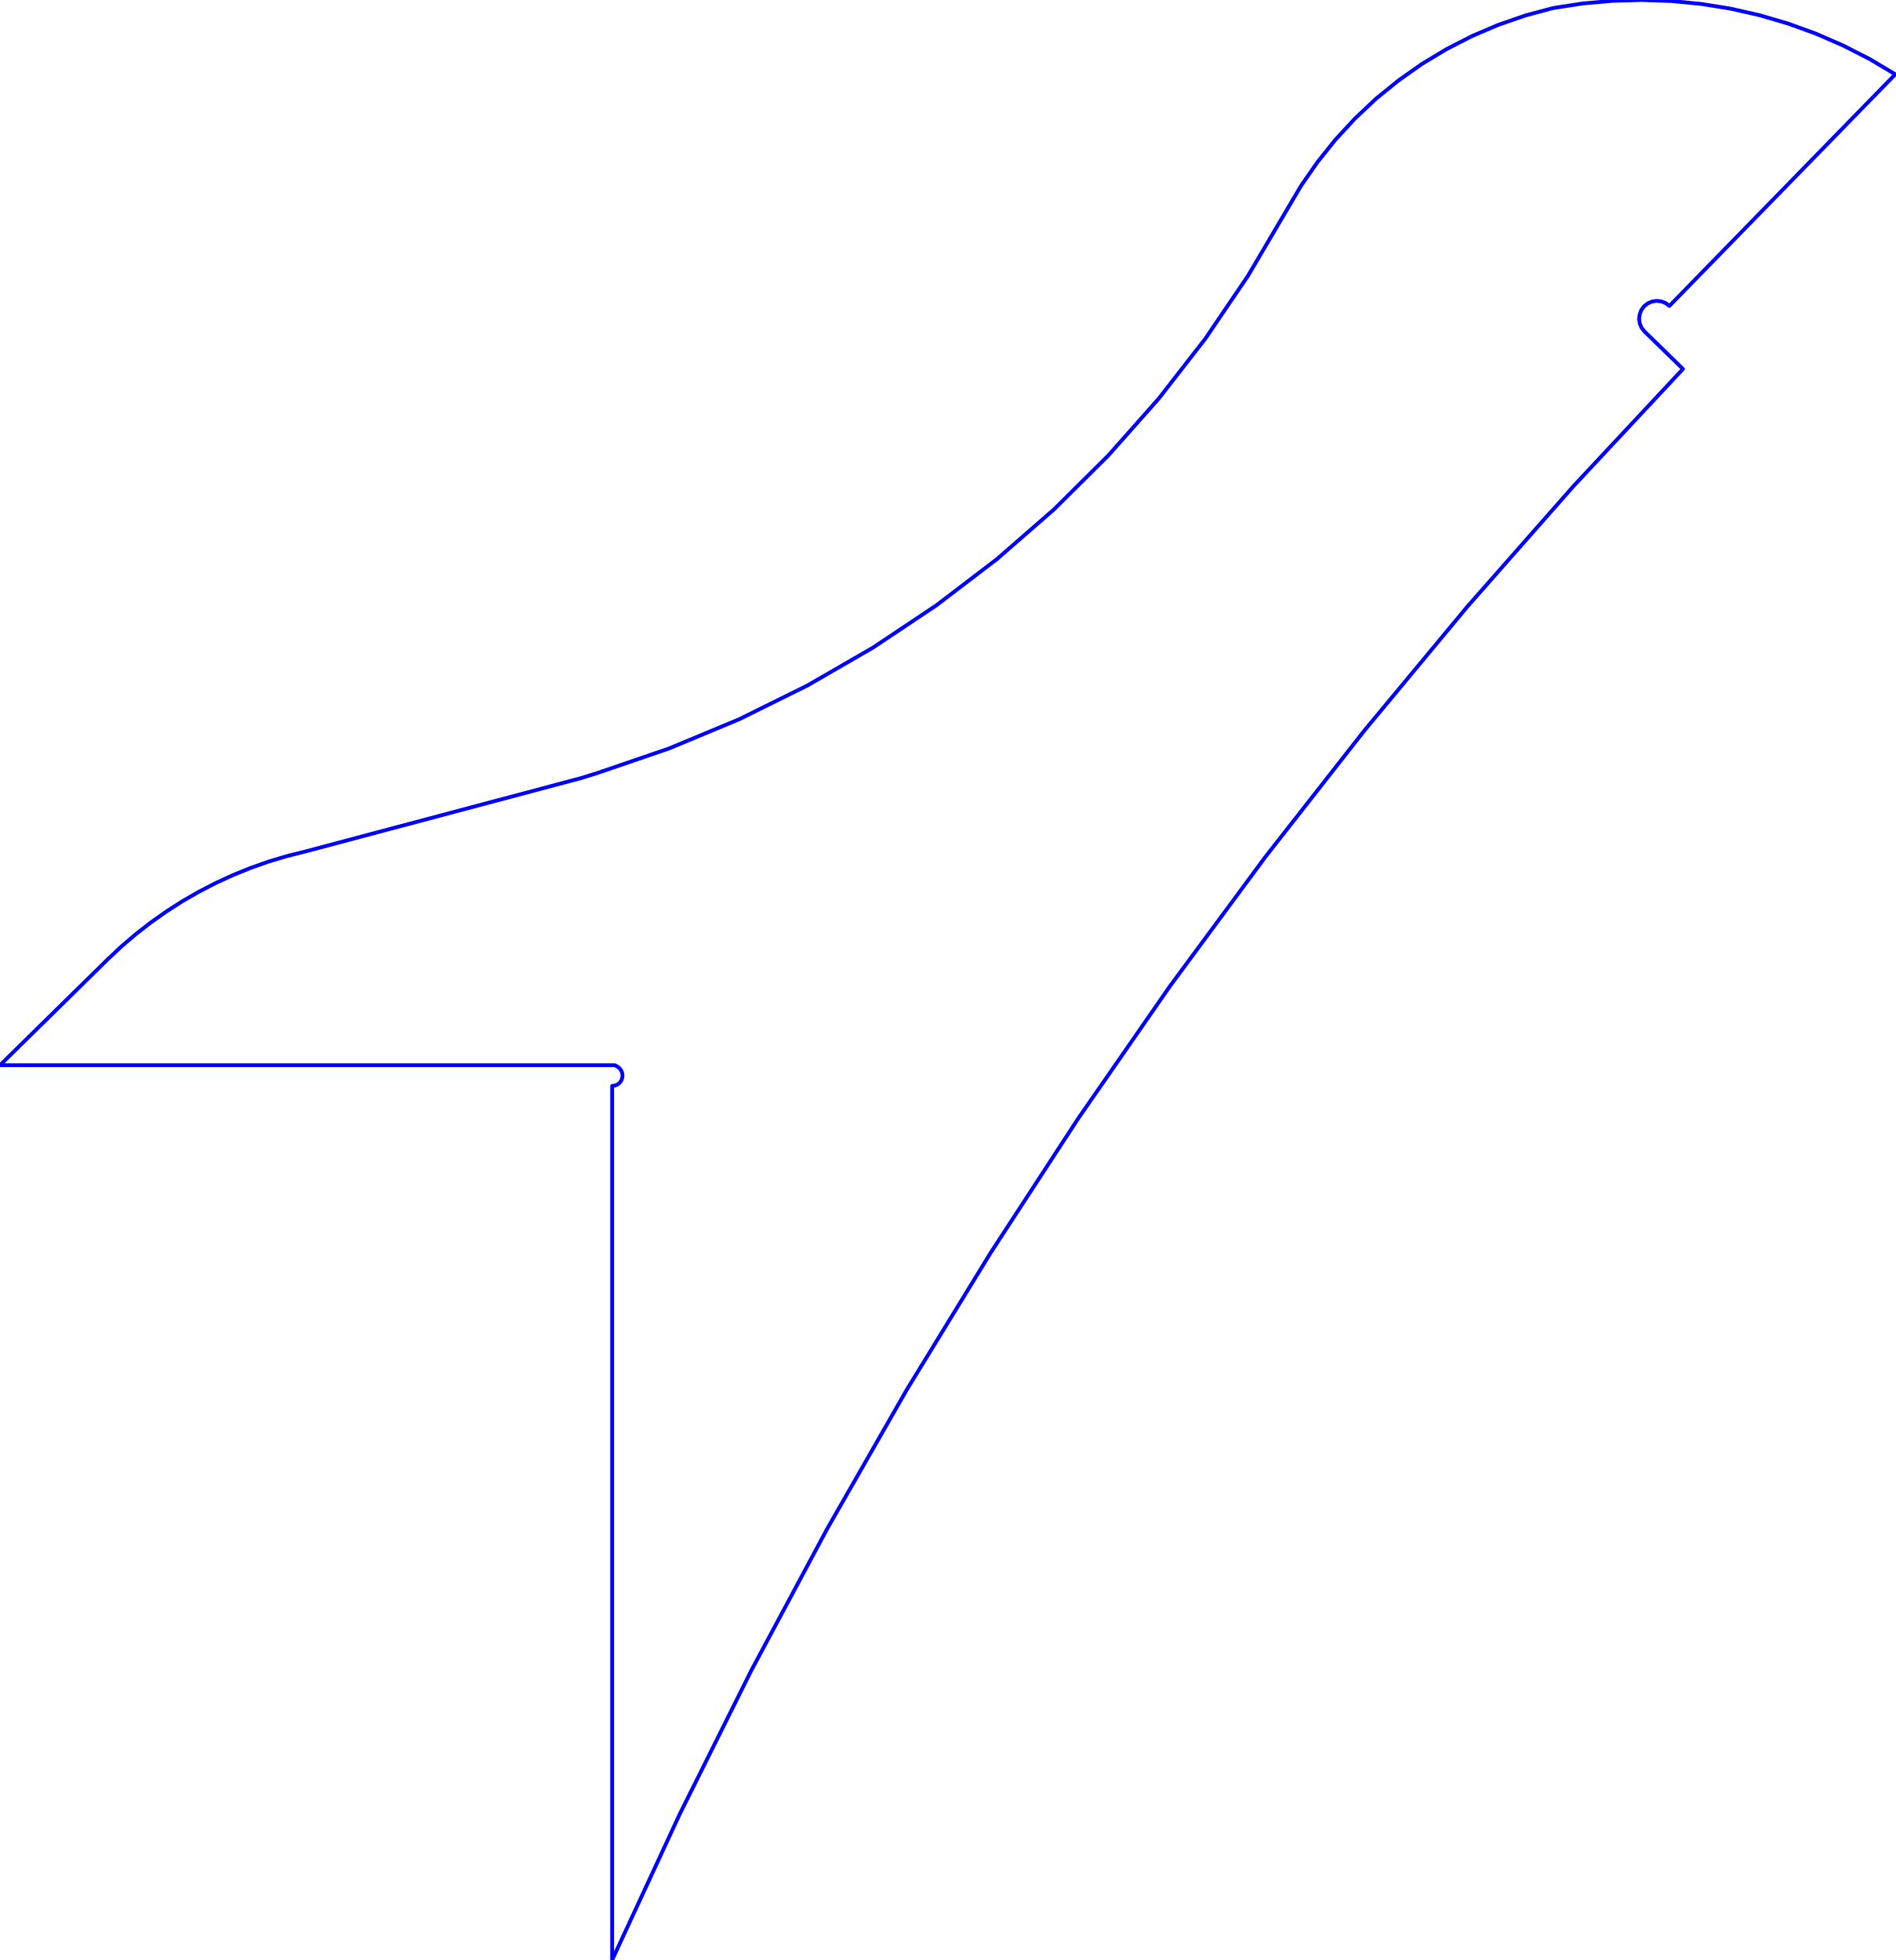
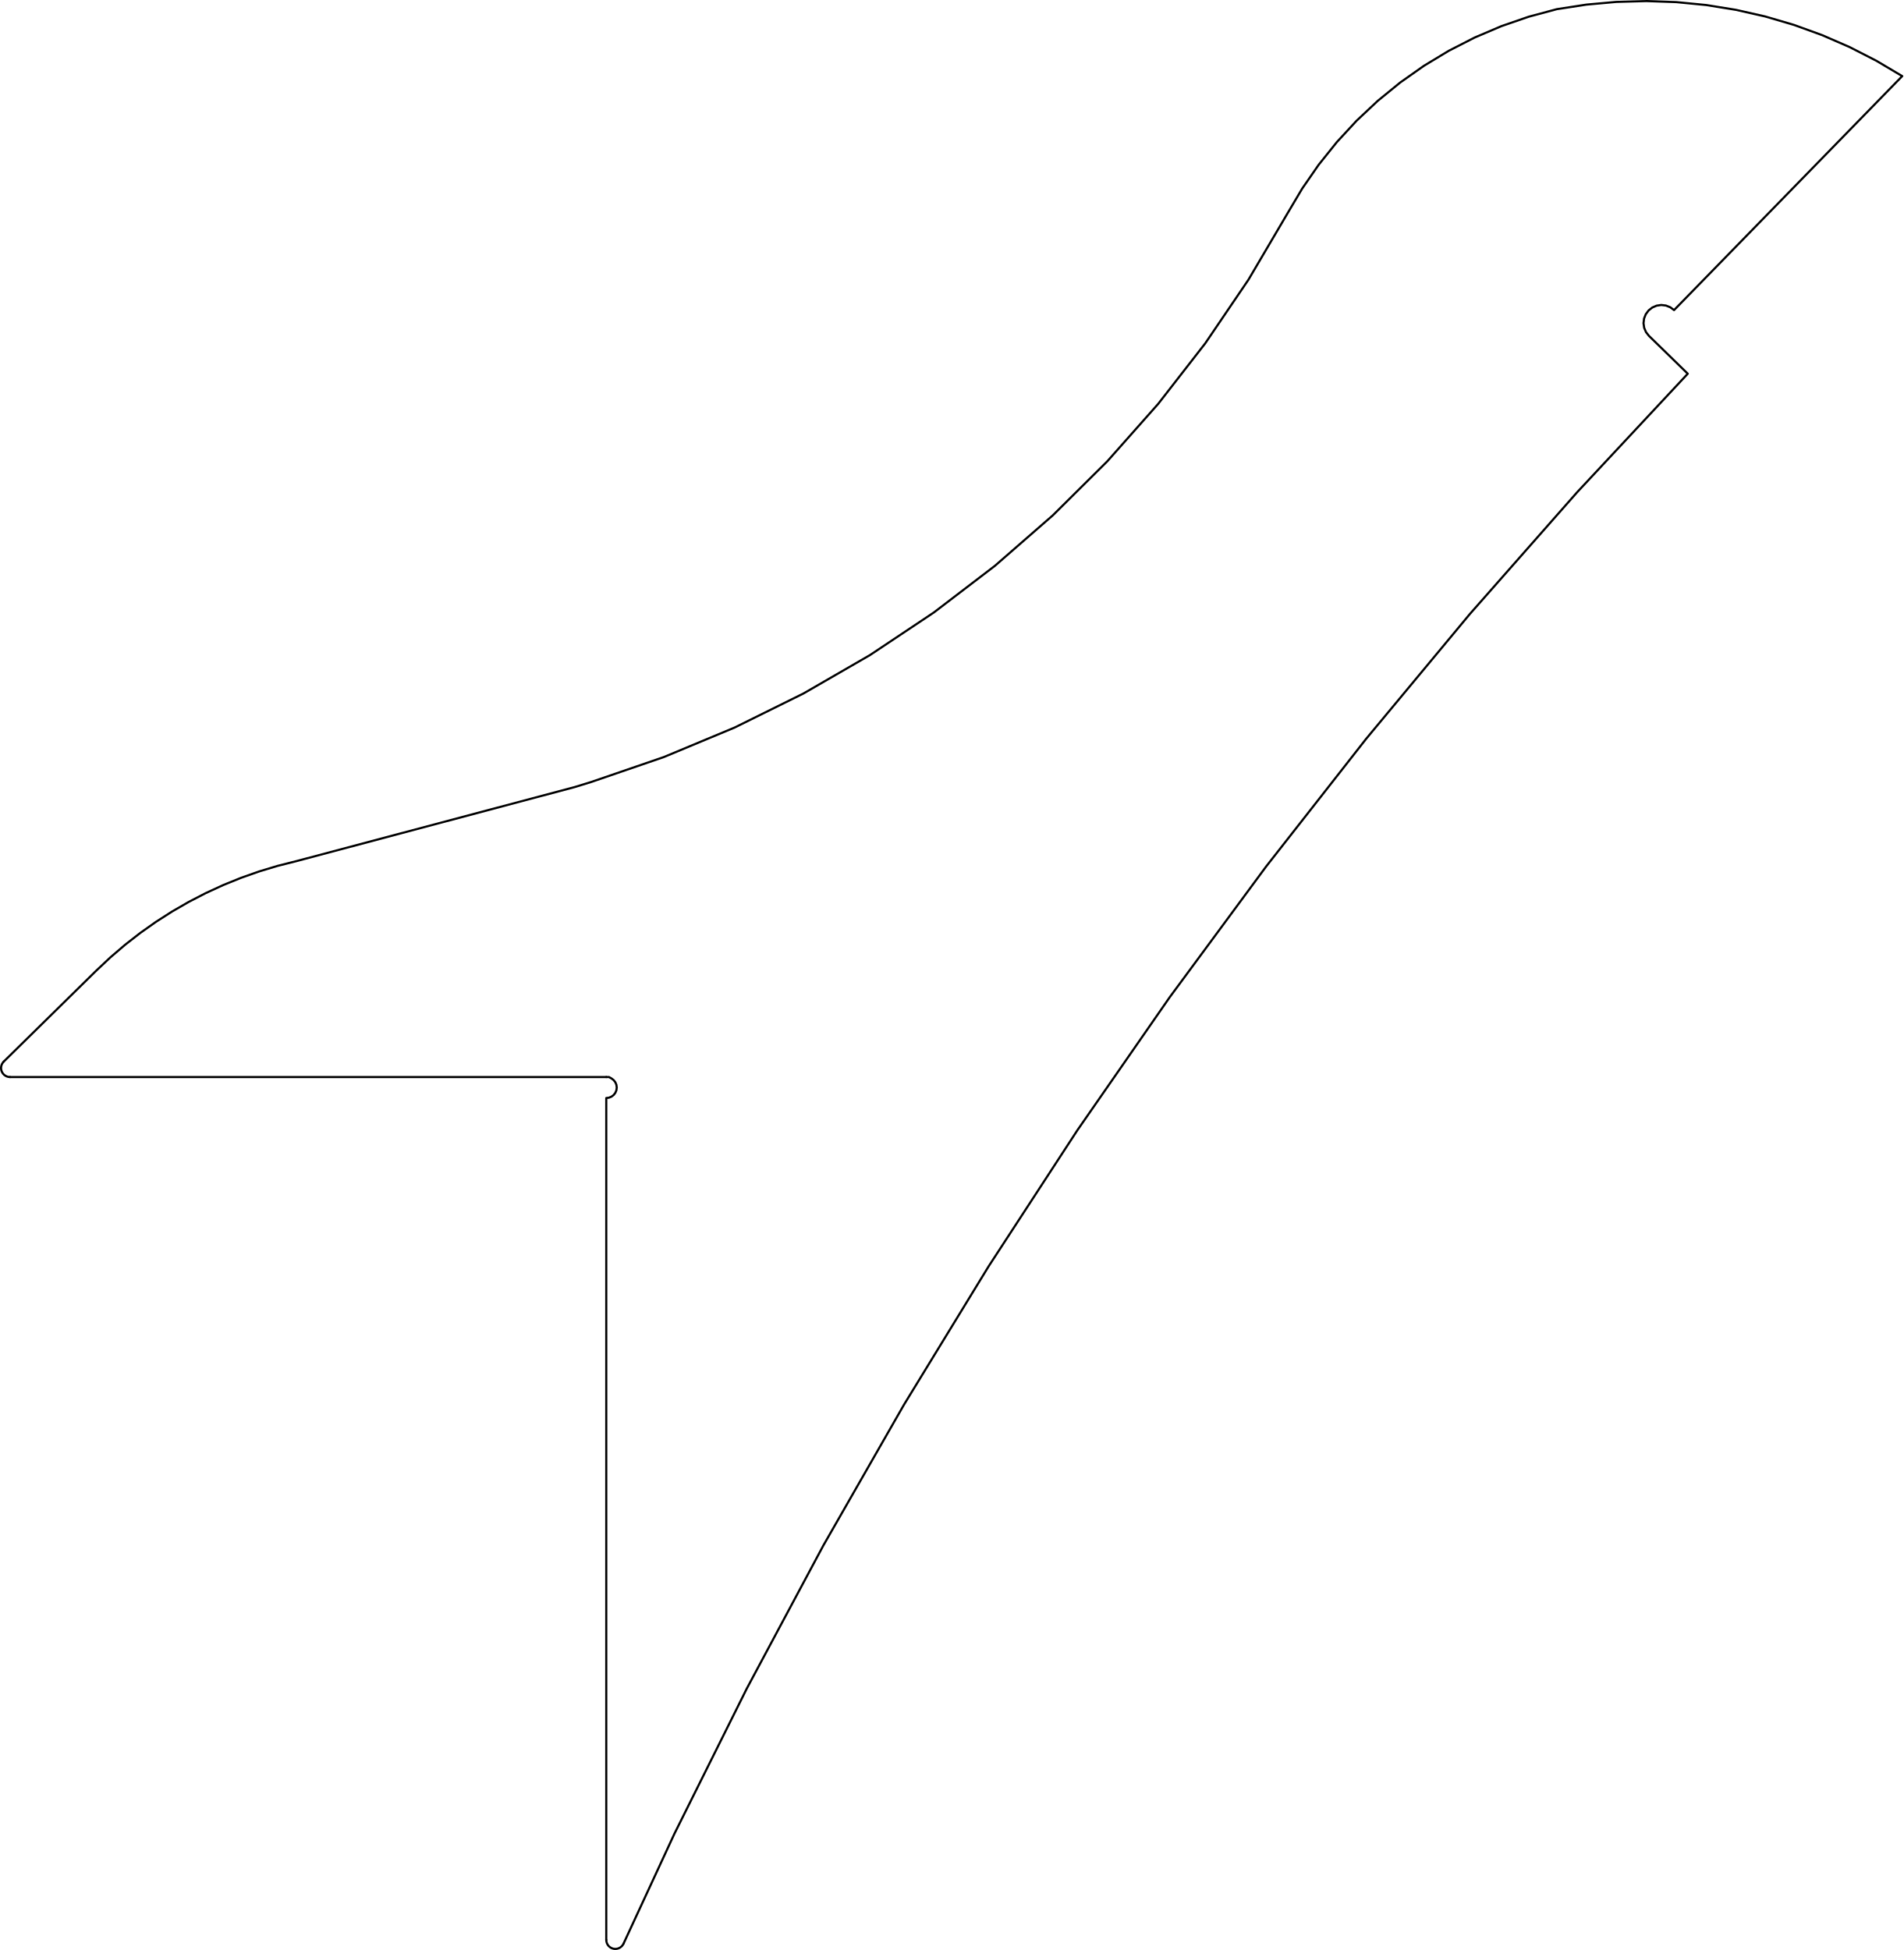
- <svg xmlns="http://www.w3.org/2000/svg" width="25.013in" height="25.871in" viewBox="0 0 25.013 25.871" version="1.1">
-   <path id="face0-cut" style="fill:none;stroke:#0000FF;stroke-width:.05;stroke-miterlimit:4;stroke-dasharray:none;stroke-linejoin:round;stroke-linecap:round" d="M 2.272461585172042e-12,14.06 L 8.079,14.06 L 8.114,14.06 L 8.148,14.078 L 8.176,14.1 L 8.198,14.129 L 8.211,14.162 L 8.216,14.197 L 8.211,14.233 L 8.198,14.266 L 8.176,14.294 L 8.148,14.316 L 8.114,14.329 L 8.079,14.334 L 8.079,25.871 L 8.97,23.947 L 9.915,22.05 L 10.916,20.181 L 11.969,18.341 L 13.076,16.533 L 14.234,14.757 L 15.442,13.015 L 16.701,11.309 L 18.008,9.641 L 19.363,8.01 L 20.764,6.419 L 22.211,4.87 L 21.703,4.375 L 21.665,4.327 L 21.641,4.27 L 21.632,4.209 L 21.64,4.148 L 21.662,4.091 L 21.699,4.042 L 21.747,4.004 L 21.804,3.98 L 21.865,3.971 L 21.926,3.979 L 21.983,4.001 L 22.032,4.038 L 25.013,0.981 L 24.676,0.78 L 24.327,0.602 L 23.967,0.445 L 23.598,0.311 L 23.222,0.201 L 22.839,0.114 L 22.452,0.052 L 22.061,0.014 L 21.669,2.272461585172042e-12 L 21.277,0.011 L 20.886,0.046 L 20.499,0.106 L 20.132,0.204 L 19.774,0.328 L 19.425,0.477 L 19.088,0.65 L 18.763,0.846 L 18.453,1.065 L 18.159,1.304 L 17.883,1.564 L 17.625,1.843 L 17.388,2.139 L 17.172,2.45 L 16.979,2.777 L 16.47,3.641 L 15.907,4.471 L 15.291,5.263 L 14.625,6.014 L 13.913,6.721 L 13.157,7.38 L 12.359,7.989 L 11.525,8.546 L 10.656,9.048 L 9.757,9.493 L 8.831,9.879 L 7.882,10.204 L 7.667,10.271 L 4.026,11.24 L 3.783,11.301 L 3.543,11.373 L 3.306,11.457 L 3.074,11.551 L 2.846,11.656 L 2.624,11.771 L 2.406,11.896 L 2.195,12.032 L 1.991,12.176 L 1.793,12.33 L 1.602,12.493 L 1.419,12.665 L 2.272461585172042e-12,14.06 " />
-   <path id="face0-interior" style="fill:none;stroke:#FF0000;stroke-width:.05;stroke-miterlimit:4;stroke-dasharray:none;stroke-linejoin:round;stroke-linecap:round" d="M 2.272461585172042e-12,14.06 M 8.079,14.06 M 8.114,14.06 M 8.148,14.078 M 8.176,14.1 M 8.198,14.129 M 8.211,14.162 M 8.216,14.197 M 8.211,14.233 M 8.198,14.266 M 8.176,14.294 M 8.148,14.316 M 8.114,14.329 M 8.079,14.334 M 8.079,25.871 M 8.97,23.947 M 9.915,22.05 M 10.916,20.181 M 11.969,18.341 M 13.076,16.533 M 14.234,14.757 M 15.442,13.015 M 16.701,11.309 M 18.008,9.641 M 19.363,8.01 M 20.764,6.419 M 22.211,4.87 M 21.703,4.375 M 21.665,4.327 M 21.641,4.27 M 21.632,4.209 M 21.64,4.148 M 21.662,4.091 M 21.699,4.042 M 21.747,4.004 M 21.804,3.98 M 21.865,3.971 M 21.926,3.979 M 21.983,4.001 M 22.032,4.038 M 25.013,0.981 M 24.676,0.78 M 24.327,0.602 M 23.967,0.445 M 23.598,0.311 M 23.222,0.201 M 22.839,0.114 M 22.452,0.052 M 22.061,0.014 M 21.669,2.272461585172042e-12 M 21.277,0.011 M 20.886,0.046 M 20.499,0.106 M 20.132,0.204 M 19.774,0.328 M 19.425,0.477 M 19.088,0.65 M 18.763,0.846 M 18.453,1.065 M 18.159,1.304 M 17.883,1.564 M 17.625,1.843 M 17.388,2.139 M 17.172,2.45 M 16.979,2.777 M 16.47,3.641 M 15.907,4.471 M 15.291,5.263 M 14.625,6.014 M 13.913,6.721 M 13.157,7.38 M 12.359,7.989 M 11.525,8.546 M 10.656,9.048 M 9.757,9.493 M 8.831,9.879 M 7.882,10.204 M 7.667,10.271 M 4.026,11.24 M 3.783,11.301 M 3.543,11.373 M 3.306,11.457 M 3.074,11.551 M 2.846,11.656 M 2.624,11.771 M 2.406,11.896 M 2.195,12.032 M 1.991,12.176 M 1.793,12.33 M 1.602,12.493 M 1.419,12.665 " />
-   <path id="face0-interior" style="fill:none;stroke:#00FF00;stroke-width:.05;stroke-miterlimit:4;stroke-dasharray:none;stroke-linejoin:round;stroke-linecap:round" d="M 2.272461585172042e-12,14.06 M 8.079,14.06 M 8.114,14.06 M 8.148,14.078 M 8.176,14.1 M 8.198,14.129 M 8.211,14.162 M 8.216,14.197 M 8.211,14.233 M 8.198,14.266 M 8.176,14.294 M 8.148,14.316 M 8.114,14.329 M 8.079,14.334 M 8.079,25.871 M 8.97,23.947 M 9.915,22.05 M 10.916,20.181 M 11.969,18.341 M 13.076,16.533 M 14.234,14.757 M 15.442,13.015 M 16.701,11.309 M 18.008,9.641 M 19.363,8.01 M 20.764,6.419 M 22.211,4.87 M 21.703,4.375 M 21.665,4.327 M 21.641,4.27 M 21.632,4.209 M 21.64,4.148 M 21.662,4.091 M 21.699,4.042 M 21.747,4.004 M 21.804,3.98 M 21.865,3.971 M 21.926,3.979 M 21.983,4.001 M 22.032,4.038 M 25.013,0.981 M 24.676,0.78 M 24.327,0.602 M 23.967,0.445 M 23.598,0.311 M 23.222,0.201 M 22.839,0.114 M 22.452,0.052 M 22.061,0.014 M 21.669,2.272461585172042e-12 M 21.277,0.011 M 20.886,0.046 M 20.499,0.106 M 20.132,0.204 M 19.774,0.328 M 19.425,0.477 M 19.088,0.65 M 18.763,0.846 M 18.453,1.065 M 18.159,1.304 M 17.883,1.564 M 17.625,1.843 M 17.388,2.139 M 17.172,2.45 M 16.979,2.777 M 16.47,3.641 M 15.907,4.471 M 15.291,5.263 M 14.625,6.014 M 13.913,6.721 M 13.157,7.38 M 12.359,7.989 M 11.525,8.546 M 10.656,9.048 M 9.757,9.493 M 8.831,9.879 M 7.882,10.204 M 7.667,10.271 M 4.026,11.24 M 3.783,11.301 M 3.543,11.373 M 3.306,11.457 M 3.074,11.551 M 2.846,11.656 M 2.624,11.771 M 2.406,11.896 M 2.195,12.032 M 1.991,12.176 M 1.793,12.33 M 1.602,12.493 M 1.419,12.665 " />
+ <svg xmlns="http://www.w3.org/2000/svg" version="1.1" id="Layer_1" x="0px" y="0px" width="632.082px" height="647.6px" viewBox="0 0 632.082 647.6" enable-background="new 0 0 632.082 647.6" xml:space="preserve">
+   <g id="BLOCK_x5F_RECORD">
+     <g id="LWPOLYLINE">
+       <line fill="none" stroke="#000000" stroke-width="0.709" stroke-linecap="round" stroke-linejoin="round" x1="201.341" y1="357.692" x2="3.35" y2="357.692" />
+       <polyline fill="none" stroke="#000000" stroke-width="0.709" stroke-linecap="round" stroke-linejoin="round" points="    3.35,357.692 2.806,357.644 2.281,357.496 1.792,357.257 1.353,356.933 0.98,356.534 0.686,356.075 0.479,355.57 0.368,355.037     0.354,354.492 0.44,353.953 0.621,353.438 0.893,352.966 1.245,352.55   " />
+       <polyline fill="none" stroke="#000000" stroke-width="0.709" stroke-linecap="round" stroke-linejoin="round" points="    1.245,352.55 32.088,322.238 36.734,317.877 41.576,313.735 46.604,309.82 51.806,306.141 57.172,302.705 62.691,299.52     68.351,296.592 74.139,293.928 80.044,291.533 86.053,289.412 92.153,287.57 98.331,286.011 190.875,261.382 196.33,259.704     220.447,251.425 243.982,241.612 266.837,230.305 288.917,217.551 310.132,203.404 330.392,187.921 349.615,171.167     367.719,153.211 384.631,134.128 400.282,113.996 414.604,92.899 427.54,70.925 432.455,62.633 437.939,54.707 443.967,47.186     450.508,40.106 457.532,33.504 465,27.412 472.879,21.859 481.128,16.873 489.708,12.479 498.574,8.699 507.684,5.551     516.994,3.05 526.847,1.531 536.777,0.631 546.743,0.354 556.708,0.702 566.63,1.672 576.473,3.262 586.197,5.463 595.764,8.27     605.137,11.669 614.279,15.647 623.154,20.191 631.727,25.28 555.953,102.984 554.704,102.05 553.254,101.472 551.706,101.288     550.162,101.511 548.729,102.125 547.503,103.091 546.57,104.34 545.991,105.789 545.806,107.337 546.03,108.881 546.644,110.314     547.61,111.54 560.504,124.114 523.738,163.5 488.124,203.93 453.691,245.371 420.468,287.788 388.483,331.146 357.761,375.408     328.331,420.539 300.213,466.5 273.435,513.253 248.016,560.76 223.978,608.979 207.067,645.505   " />
+       <polyline fill="none" stroke="#000000" stroke-width="0.709" stroke-linecap="round" stroke-linejoin="round" points="    207.067,645.505 206.774,646.005 206.39,646.439 205.93,646.792 205.411,647.05 204.851,647.202 204.273,647.245 203.698,647.176     203.146,646.997 202.639,646.715 202.196,646.342 201.833,645.89 201.563,645.377 201.397,644.821 201.341,644.244   " />
+       <polyline fill="none" stroke="#000000" stroke-width="0.709" stroke-linecap="round" stroke-linejoin="round" points="    201.341,644.244 201.341,364.66 202.243,364.541 203.083,364.193 203.805,363.64 204.358,362.918 204.707,362.078     204.825,361.177 204.707,360.274 204.358,359.435 203.805,358.713 203.083,358.159 202.243,357.692 201.341,357.692   " />
+     </g>
+   </g>
</svg>
